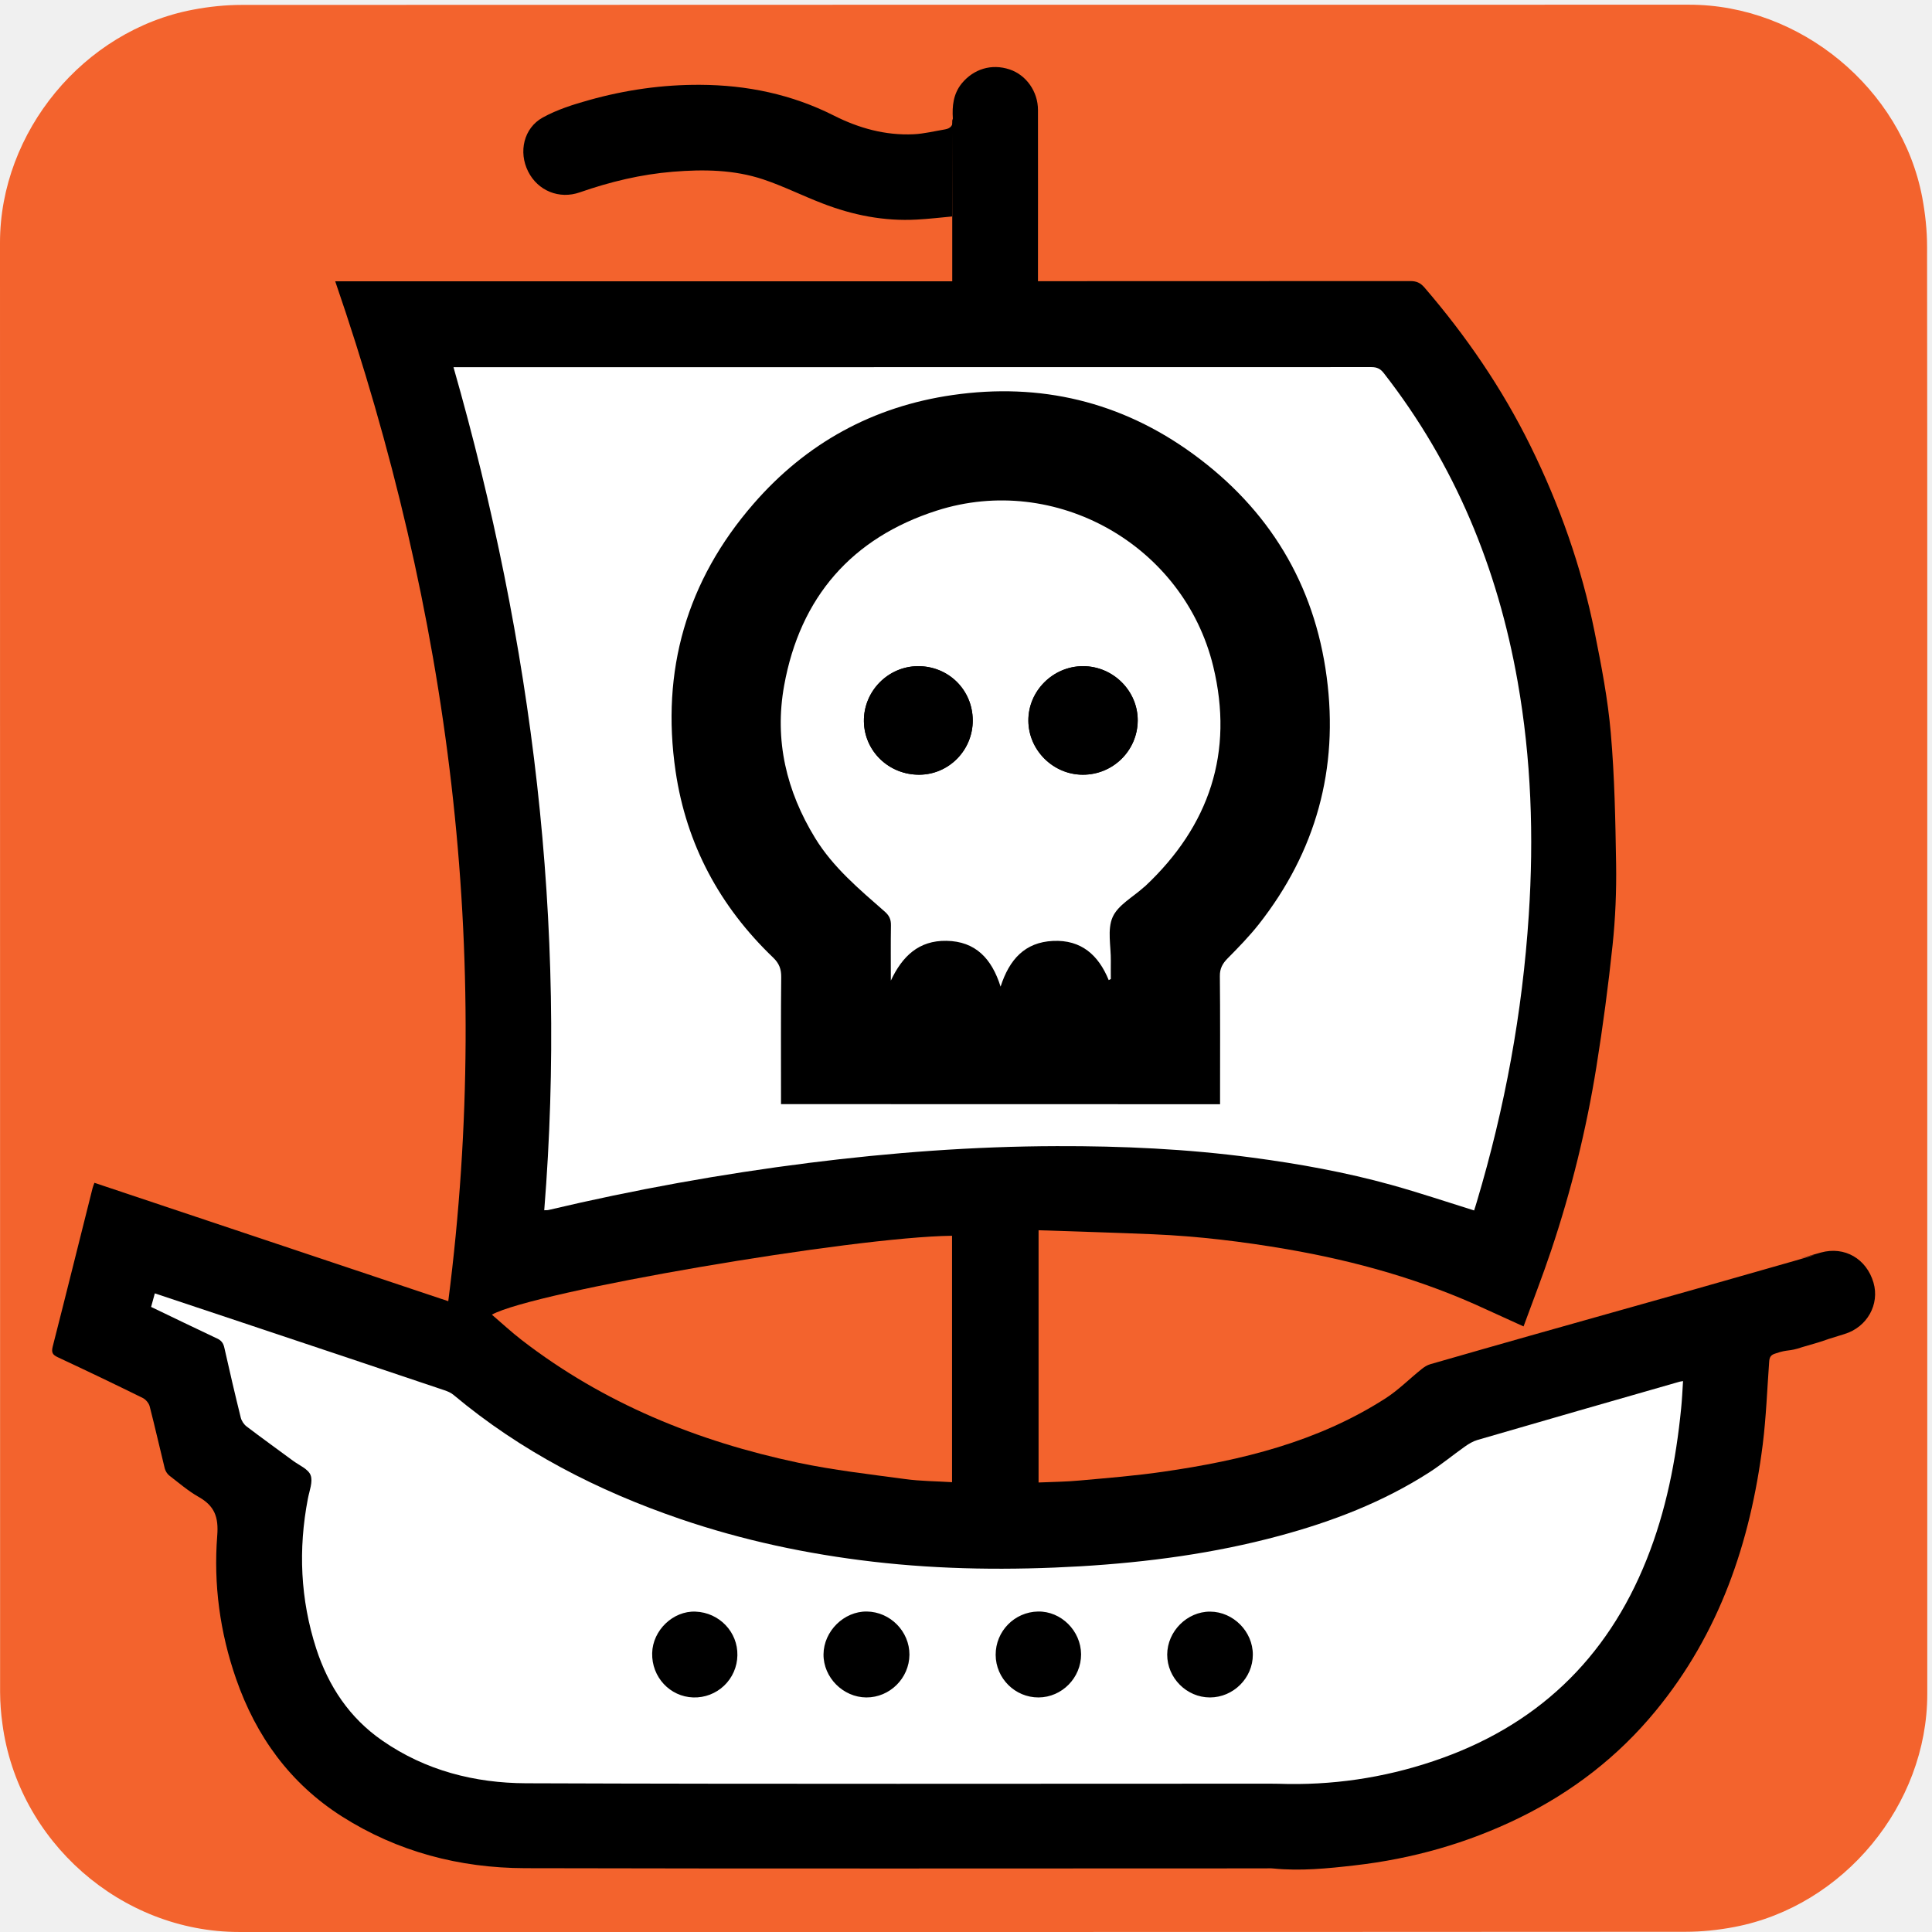
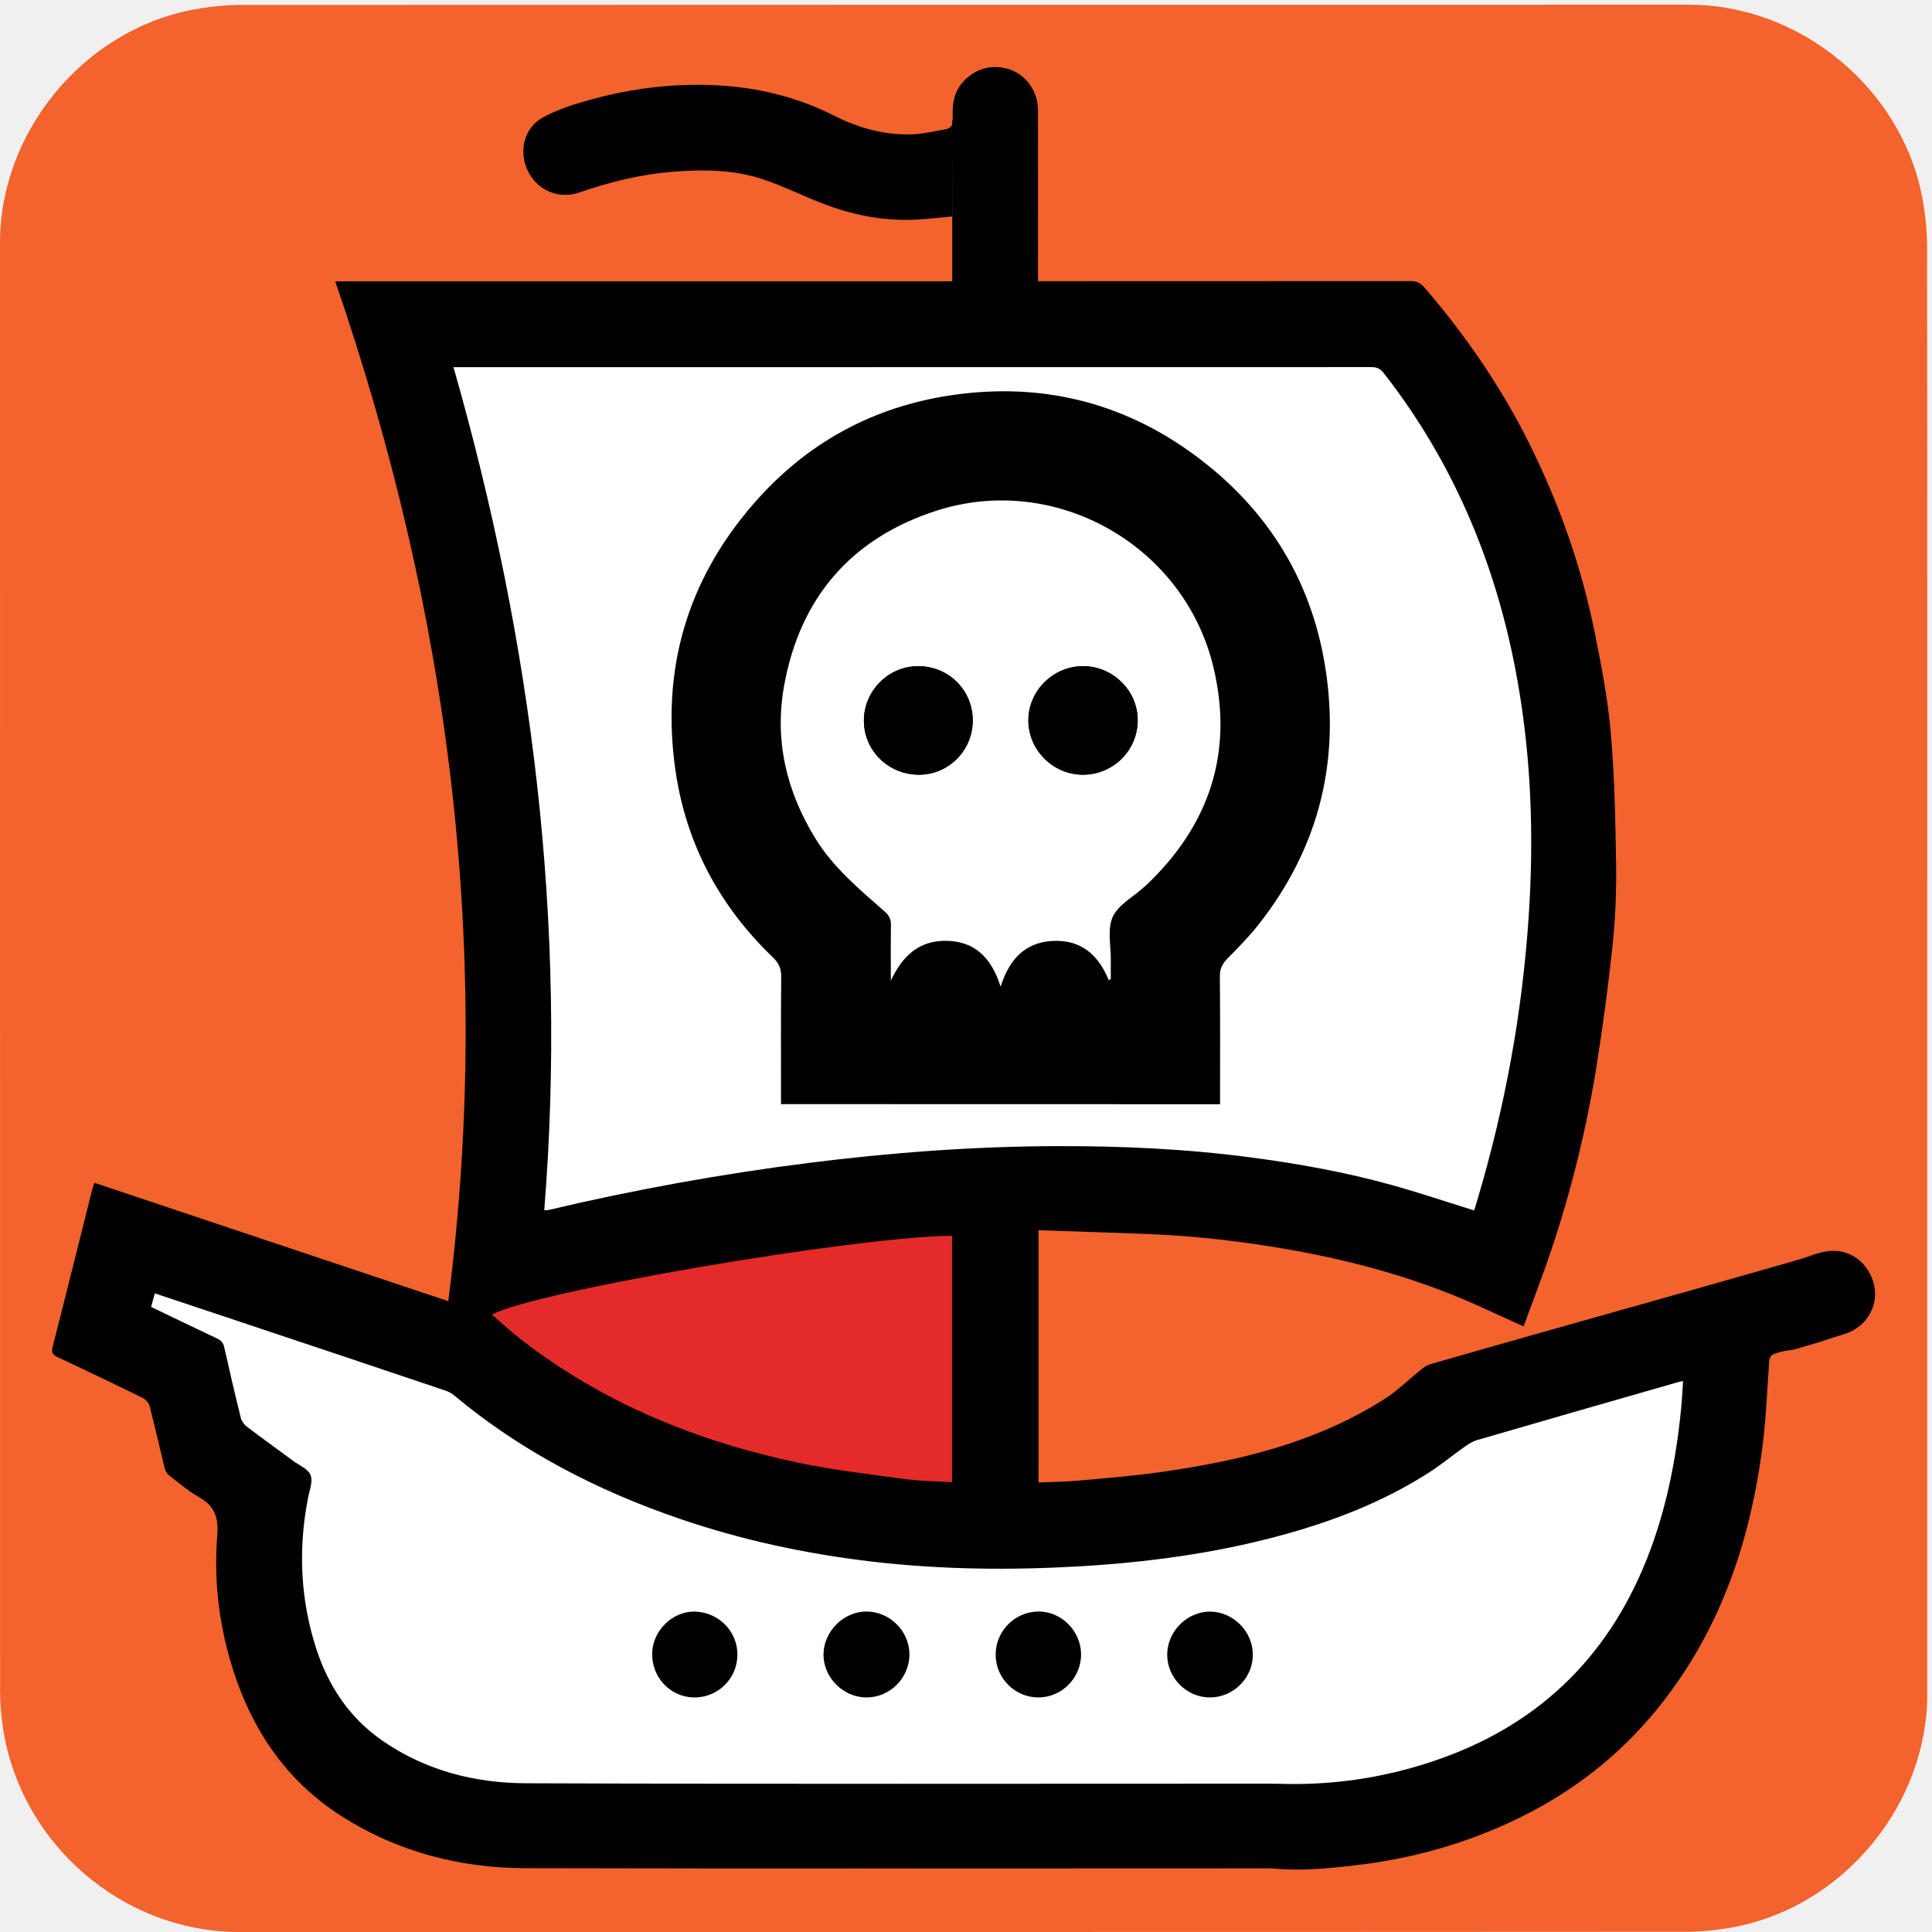
<svg xmlns="http://www.w3.org/2000/svg" id="ship" viewBox="0 0 769 769" width="500" height="500" shape-rendering="geometricPrecision" text-rendering="geometricPrecision" version="1.1">
  <style id="sailing">
    @keyframes ship_animation_movement__to{0%,to{transform:translate(383.5546px,385.4218px)}30.303%{transform:translate(393.55px,385.42px)}70.707%{transform:translate(373.55px,385.4218px)}}@keyframes ship_animation_rocking__tr{0%,50.505%,to{transform:rotate(0deg)}20.202%,80.808%{transform:rotate(-3deg)}}@keyframes flag1_f_o{0%,10.101%,12.121%,14.141%,16.162%,18.182%,2.02%,20.202%,22.222%,24.242%,26.263%,28.283%,30.303%,32.323%,34.343%,36.364%,38.384%,4.04%,40.404%,42.424%,44.444%,46.465%,48.485%,50.505%,52.525%,54.545%,56.566%,58.586%,6.061%,60.606%,62.626%,64.646%,66.667%,68.687%,70.707%,72.727%,74.747%,76.768%,78.788%,8.081%,80.808%,82.828%,84.848%,86.869%,88.889%,90.909%,92.929%,94.949%,96.97%,98.99%{fill-opacity:1}1.01%,11.111%,13.131%,15.152%,17.172%,19.192%,21.212%,23.232%,25.253%,27.273%,29.293%,3.03%,31.313%,33.333%,35.354%,37.374%,39.394%,41.414%,43.434%,45.455%,47.475%,49.495%,5.051%,51.515%,53.535%,55.556%,57.576%,59.596%,61.616%,63.636%,65.657%,67.677%,69.697%,7.071%,71.717%,73.737%,75.758%,77.778%,79.798%,81.818%,83.838%,85.859%,87.879%,89.899%,9.091%,91.919%,93.939%,95.96%,97.98%,to{fill-opacity:0}}@keyframes flag2_f_o{0%,10.101%,12.121%,14.141%,16.162%,18.182%,2.02%,20.202%,22.222%,24.242%,26.263%,28.283%,30.303%,32.323%,34.343%,36.364%,38.384%,4.04%,40.404%,42.424%,44.444%,46.465%,48.485%,50.505%,52.525%,54.545%,56.566%,58.586%,6.061%,60.606%,62.626%,64.646%,66.667%,68.687%,70.707%,72.727%,74.747%,76.768%,78.788%,8.081%,80.808%,82.828%,84.848%,86.869%,88.889%,90.909%,92.929%,94.949%,96.97%,98.99%{fill-opacity:0}1.01%,11.111%,13.131%,15.152%,17.172%,19.192%,21.212%,23.232%,25.253%,27.273%,29.293%,3.03%,31.313%,33.333%,35.354%,37.374%,39.394%,41.414%,43.434%,45.455%,47.475%,49.495%,5.051%,51.515%,53.535%,55.556%,57.576%,59.596%,61.616%,63.636%,65.657%,67.677%,69.697%,7.071%,71.717%,73.737%,75.758%,77.778%,79.798%,81.818%,83.838%,85.859%,87.879%,89.899%,9.091%,91.919%,93.939%,95.96%,97.98%,to{fill-opacity:1}}#ship_animation_movement{animation:ship_animation_movement__to 9900ms linear infinite normal forwards}#ship_animation_rocking{animation:ship_animation_rocking__tr 9900ms linear infinite normal forwards}#flag1{animation:flag1_f_o 9900ms linear infinite normal forwards}#flag2{animation:flag2_f_o 9900ms linear infinite normal forwards}
  </style>
  <g id="background" transform="matrix(4 0 0 4 -887.96 -2344.006)">
    <path id="square" d="M413.77 682.38v72.19c0 11.03-8.32 21.11-19.18 23.18-1.61.31-3.27.48-4.9.48-47.97.03-95.93.02-143.9.02-11.76 0-22.02-9.02-23.56-20.72a23.27 23.27 0 01-.23-3.12c-.01-48.09-.01-96.18-.01-144.26 0-11.03 8.32-21.12 19.18-23.18 1.61-.31 3.27-.48 4.9-.48 48.01-.02 96.02-.02 144.02-.02 11.03 0 21.13 8.33 23.18 19.18.3 1.61.48 3.27.48 4.9.03 23.94.02 47.89.02 71.83z" fill="#F3632D" stroke="none" stroke-width="1" />
  </g>
  <g id="ship_animation_movement" transform="translate(383.555 385.422)">
    <g id="ship_animation_rocking">
      <g id="ship_top" transform="matrix(4 0 0 4 -1271.489 -2729.383)">
        <g id="ship_group" stroke="none" stroke-width="1">
          <path id="ship_outline" d="M316.8 597.79c-.08-1.24.04-2.44.87-3.48 1.19-1.46 2.98-2.01 4.78-1.41 1.65.55 2.82 2.2 2.82 4.03.01 5.37 0 10.74 0 16.11v.93h.99c12.02 0 24.04 0 36.06-.01.6 0 .99.16 1.4.63 4.16 4.83 7.73 10.04 10.55 15.76 2.91 5.9 5.09 12.07 6.39 18.52.67 3.33 1.32 6.68 1.61 10.06.38 4.34.46 8.71.53 13.06.04 2.68-.07 5.37-.35 8.03a225.8 225.8 0 01-1.61 12.12 114.26 114.26 0 01-4.51 18.3c-.84 2.51-1.8 4.97-2.74 7.54-1.28-.58-2.48-1.12-3.67-1.67-6.33-2.95-12.98-4.82-19.85-6.01-4.42-.76-8.86-1.3-13.34-1.49-3.78-.16-7.56-.27-11.4-.4v25.1c1.39-.06 2.76-.07 4.12-.2 2.76-.25 5.54-.47 8.28-.87 7.79-1.12 15.36-2.97 22.09-7.28 1.3-.83 2.4-1.95 3.61-2.92.26-.21.56-.41.88-.5 15.22-4.38 20.97-5.9 36.19-10.27 5.56-1.6-2.91.72 2.67-.84 2.38-.66 4.55.63 5.24 2.99.63 2.16-.62 4.43-2.89 5.12-3.29 1-.93.36-4.23 1.31-1.33.46-1.35.18-2.62.62-.49.14-.61.38-.64.83-.2 2.75-.3 5.51-.64 8.23-1.23 9.75-4.31 18.79-10.64 26.49-3.74 4.56-8.32 8.09-13.62 10.68-5.17 2.52-10.63 4.06-16.34 4.71-2.69.31-5.38.58-8.1.31-.27-.03-.55-.01-.83-.01-24.54 0-49.08.04-73.63-.02-6.52-.02-12.69-1.63-18.24-5.16-5.13-3.27-8.52-7.95-10.51-13.67-1.61-4.62-2.26-9.41-1.88-14.26.15-1.87-.28-2.97-1.86-3.86-1.04-.59-1.96-1.39-2.91-2.12-.21-.16-.38-.45-.45-.7-.51-2.06-.97-4.13-1.5-6.18-.08-.32-.39-.69-.69-.84-2.8-1.38-5.62-2.73-8.45-4.05-.53-.25-.66-.47-.51-1.07 1.34-5.24 2.64-10.5 3.96-15.74.04-.17.11-.33.19-.55 11.74 3.93 23.4 7.83 35.21 11.78 4.47-34.78.11-68.48-11.25-101.49h61.4v-15.99l.06-.2z" fill="#000" />
          <path id="deck_holes" d="M237.01 716.03c2.23 1.07 4.39 2.12 6.56 3.14.44.2.63.47.73.93.52 2.32 1.06 4.64 1.63 6.94.08.33.32.69.59.89 1.51 1.15 3.06 2.26 4.6 3.4.62.46 1.53.83 1.76 1.44.25.65-.12 1.55-.27 2.34-.97 5.04-.75 10.03.83 14.92 1.22 3.75 3.32 6.91 6.6 9.17 4.29 2.97 9.18 4.21 14.28 4.23 24.66.09 49.33.04 73.99.04.3 0 .6 0 .9.01 5.26.18 10.4-.57 15.39-2.25 10.17-3.41 17.25-10.09 21.23-20.07 1.93-4.83 2.92-9.88 3.43-15.03.09-.88.13-1.77.19-2.72-.24.05-.36.07-.47.1-6.66 1.91-13.33 3.82-19.98 5.76-.44.13-.86.38-1.24.65-1.19.84-2.31 1.77-3.53 2.56-4.62 2.97-9.68 4.91-14.95 6.33-6.48 1.75-13.1 2.63-19.79 3.03-6.9.4-13.78.34-20.65-.46-6.54-.76-12.94-2.12-19.17-4.25-8.22-2.81-15.85-6.73-22.55-12.34-.26-.22-.59-.36-.92-.47-6.38-2.15-12.77-4.29-19.16-6.42-3.2-1.07-6.4-2.13-9.65-3.22-.13.45-.24.85-.38 1.35z" fill="#000" />
-           <path id="inner_chunk" d="M316.72 733.48v-24.52c-9.83.1-41.7 5.56-45.79 7.85.99.85 1.94 1.73 2.96 2.52 8.17 6.31 17.49 10.09 27.51 12.21 3.51.74 7.09 1.15 10.66 1.63 1.52.21 3.07.21 4.66.31z" fill="#F3632D" />
+           <path id="inner_chunk" d="M316.72 733.48v-24.52c-9.83.1-41.7 5.56-45.79 7.85.99.85 1.94 1.73 2.96 2.52 8.17 6.31 17.49 10.09 27.51 12.21 3.51.74 7.09 1.15 10.66 1.63 1.52.21 3.07.21 4.66.31z" fill="#E42B29" />
          <path id="sail" d="M368.67 706.44c-2.82-.88-5.5-1.78-8.23-2.54-4.54-1.26-9.18-2.1-13.86-2.72-6.45-.86-12.94-1.16-19.44-1.14-8.26.02-16.49.64-24.68 1.67-8.71 1.1-17.33 2.66-25.88 4.68-.11.03-.24.02-.44.03 2.29-28.52-1.17-56.39-9.03-83.89h.85c30.16 0 60.32 0 90.49-.01.56 0 .9.17 1.24.61 7.08 9.08 11.32 19.39 13.31 30.67 1.36 7.7 1.62 15.45 1.11 23.24-.63 9.7-2.38 19.19-5.16 28.5-.08.3-.19.6-.28.9zm-64.75-18.03h34.18v-.87c0-3.03.01-6.07-.02-9.1-.01-.58.2-.97.59-1.37.84-.86 1.69-1.72 2.43-2.66 4.46-5.67 6.23-12.13 5.29-19.25-.96-7.25-4.5-13.06-10.41-17.36-5.59-4.07-11.89-5.57-18.72-4.58-6.2.89-11.4 3.75-15.5 8.47-5.2 5.99-7.21 12.98-6.06 20.82.84 5.7 3.44 10.54 7.6 14.51.46.44.62.89.62 1.51-.03 3.01-.01 6.02-.01 9.03.01.26.01.53.01.85z" fill="#FFF" />
          <path id="skull_outline" d="M299.7 695.86v-1.1c0-3.85-.02-7.7.02-11.54.01-.79-.2-1.36-.79-1.93-5.32-5.09-8.65-11.27-9.72-18.55-1.47-10.02 1.1-18.96 7.75-26.61 5.24-6.04 11.89-9.69 19.81-10.83 8.73-1.26 16.78.65 23.93 5.86 7.55 5.5 12.08 12.93 13.3 22.2 1.21 9.11-1.06 17.36-6.76 24.61-.95 1.2-2.03 2.31-3.11 3.4-.5.51-.77 1.01-.76 1.75.04 3.88.02 7.76.02 11.64v1.11c-14.58-.01-29.09-.01-43.69-.01zm32.61-12.34c.08-.03.15-.07.23-.1 0-.6-.01-1.2 0-1.79.02-1.47-.37-3.13.18-4.37.53-1.21 2.02-1.99 3.09-2.96l.15-.12c6.4-6.01 8.84-13.33 6.77-21.87-2.92-12.07-15.69-19.29-27.51-15.5-8.46 2.71-13.61 8.62-15.19 17.42-.98 5.44.22 10.48 3.09 15.17 1.79 2.92 4.38 5.08 6.91 7.3.46.4.64.79.63 1.38-.04 1.83-.01 3.67-.01 5.5 1.13-2.42 2.77-4.01 5.54-3.96 2.88.05 4.5 1.76 5.38 4.56.87-2.7 2.42-4.42 5.22-4.55 2.78-.14 4.5 1.39 5.52 3.89z" fill="#000" />
          <path id="deck" d="M388.98 723.52c-6.66 1.91-13.33 3.82-19.98 5.76-.44.13-.86.38-1.24.65-1.19.84-2.31 1.77-3.53 2.56-4.62 2.97-9.68 4.91-14.95 6.33-6.48 1.75-13.1 2.63-19.79 3.03-6.9.4-13.78.34-20.65-.46-6.54-.76-12.94-2.12-19.17-4.25-8.22-2.81-15.85-6.73-22.55-12.34-.26-.22-.59-.36-.92-.47-6.38-2.15-12.77-4.29-19.16-6.42-3.2-1.07-6.4-2.13-9.65-3.22-.12.45-.24.85-.37 1.35 2.23 1.07 4.39 2.12 6.56 3.14.44.2.63.47.73.93.52 2.32 1.06 4.64 1.63 6.94.08.33.32.69.59.89 1.51 1.15 3.06 2.26 4.6 3.4.62.46 1.53.83 1.76 1.44.25.65-.12 1.55-.27 2.34-.97 5.04-.75 10.03.83 14.92 1.22 3.75 3.32 6.91 6.6 9.17 4.29 2.97 9.18 4.21 14.28 4.23 24.66.09 49.33.04 73.99.04.3 0 .6 0 .9.01 5.26.18 10.4-.57 15.39-2.25 10.17-3.41 17.25-10.09 21.23-20.07 1.93-4.83 2.92-9.88 3.43-15.03.09-.88.13-1.77.19-2.72-.25.04-.37.06-.48.1zm-98.01 31.38c-2.32-.07-4.15-2.03-4.09-4.41.05-2.27 2.08-4.22 4.31-4.13 2.37.09 4.22 2.03 4.17 4.35a4.258 4.258 0 01-4.39 4.19zm17.22 0c-2.31-.01-4.28-1.99-4.26-4.29.02-2.3 2.03-4.29 4.31-4.26 2.33.03 4.25 1.98 4.24 4.3-.02 2.34-1.96 4.26-4.29 4.25zm17.14 0c-2.34.01-4.26-1.9-4.27-4.24a4.298 4.298 0 014.22-4.31c2.29-.04 4.26 1.91 4.28 4.25.01 2.35-1.91 4.29-4.23 4.3zm17.05 0c-2.32 0-4.26-1.95-4.25-4.27.01-2.31 1.98-4.28 4.27-4.27 2.3.01 4.26 1.98 4.25 4.29 0 2.32-1.94 4.25-4.27 4.25z" fill="#FFF" />
          <path id="skull_main" d="M332.31 683.52c-1.02-2.5-2.74-4.03-5.54-3.9-2.8.13-4.35 1.84-5.22 4.55-.88-2.8-2.5-4.51-5.38-4.56-2.77-.05-4.41 1.55-5.54 3.96 0-1.83-.02-3.67.01-5.5.01-.6-.17-.98-.63-1.38-2.53-2.22-5.12-4.38-6.91-7.3-2.87-4.69-4.07-9.73-3.09-15.17 1.59-8.81 6.74-14.71 15.19-17.42 11.82-3.79 24.58 3.43 27.51 15.5 2.07 8.54-.37 15.86-6.77 21.87l-.15.12c-1.07.97-2.56 1.76-3.09 2.96-.55 1.24-.16 2.89-.18 4.37-.01.6 0 1.2 0 1.79-.06.04-.13.07-.21.11zm-13.53-25.88c-.03-3.02-2.43-5.38-5.46-5.36-2.97.02-5.41 2.5-5.37 5.49.04 2.98 2.5 5.34 5.54 5.31 2.94-.03 5.31-2.46 5.29-5.44zm10.94 5.44c3.01.01 5.45-2.39 5.47-5.38.02-2.96-2.45-5.42-5.44-5.42s-5.46 2.47-5.44 5.43c.02 2.94 2.47 5.36 5.41 5.37z" fill="#FFF" />
          <g id="skull_eyes" fill="#000">
            <path id="skull_eye1" d="M318.78 657.64c.03 2.97-2.35 5.41-5.29 5.44-3.04.03-5.5-2.33-5.54-5.31-.04-2.99 2.39-5.47 5.37-5.49 3.03-.01 5.43 2.34 5.46 5.36z" />
            <path id="skull_eye2" d="M329.72 663.08c-2.94-.01-5.38-2.44-5.4-5.37-.02-2.96 2.45-5.43 5.44-5.43s5.46 2.46 5.44 5.42c-.03 2.99-2.47 5.39-5.48 5.38z" />
          </g>
          <path id="flag1" d="M316.74 607.53c-1.2.11-2.37.25-3.53.31-3.25.18-6.37-.44-9.39-1.61-1.98-.76-3.89-1.72-5.89-2.39-2.91-.97-5.94-1.01-8.99-.76-3.18.26-6.25 1-9.26 2.05-2.05.72-4.18-.16-5.14-2.07-.98-1.94-.45-4.33 1.46-5.38 1.42-.78 3.02-1.29 4.6-1.73 3.6-1.01 7.29-1.54 11.04-1.52 4.66.02 9.12.94 13.32 3.06 2.49 1.26 5.13 1.99 7.94 1.86 1.04-.05 2.07-.31 3.1-.48.61-.1.85-.43.81-1.09l-.07 9.75z" fill="#000" />
          <path id="flag2" d="M316.74 597.13c-1.2-.11-2.37-.25-3.53-.31-3.25-.18-6.37.44-9.39 1.61-1.98.76-3.89 1.72-5.89 2.39-2.91.97-5.94 1.01-8.99.76-3.18-.26-6.25-1-9.26-2.05-2.05-.72-4.18.16-5.14 2.07-.98 1.94-.45 4.33 1.46 5.38 1.42.78 3.02 1.29 4.6 1.73 3.6 1.01 7.29 1.54 11.04 1.52 4.66-.02 9.12-.94 13.32-3.06 2.49-1.26 5.13-1.99 7.94-1.86 1.04.05 2.07.31 3.1.48.61.1.85.43.81 1.09l-.07-9.75z" fill="#000" fill-opacity="0" />
        </g>
      </g>
    </g>
  </g>
</svg>
